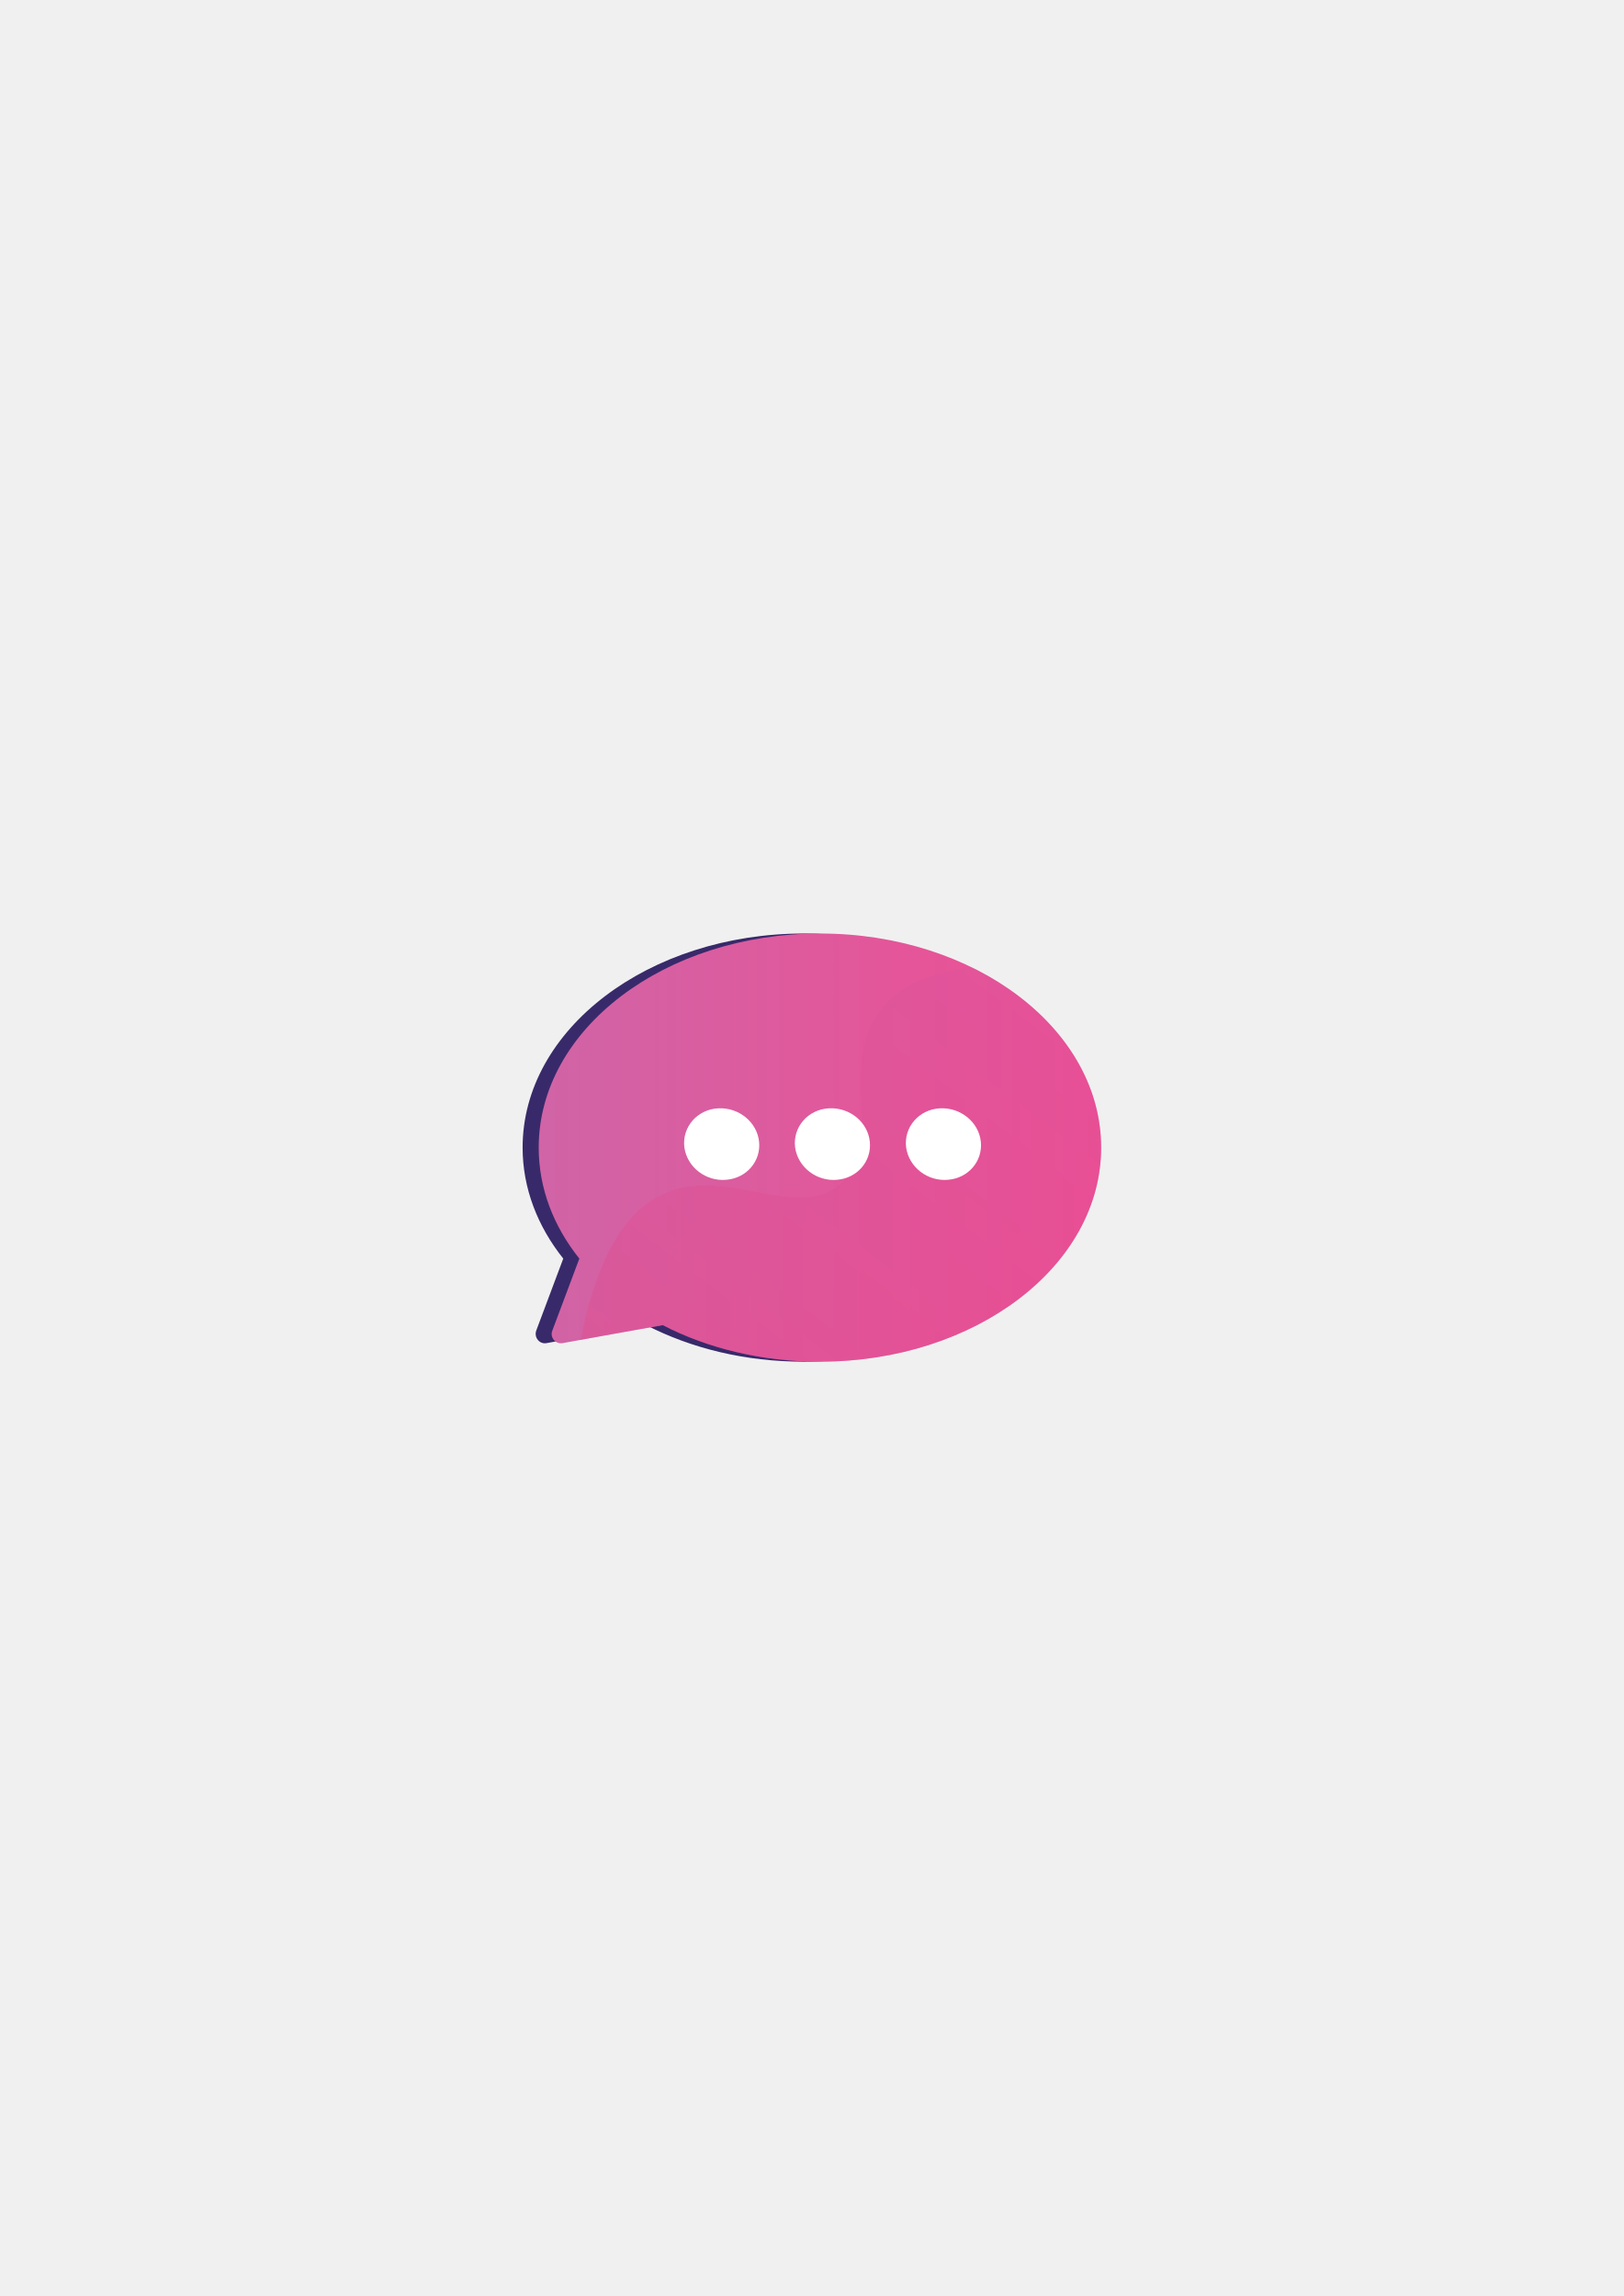
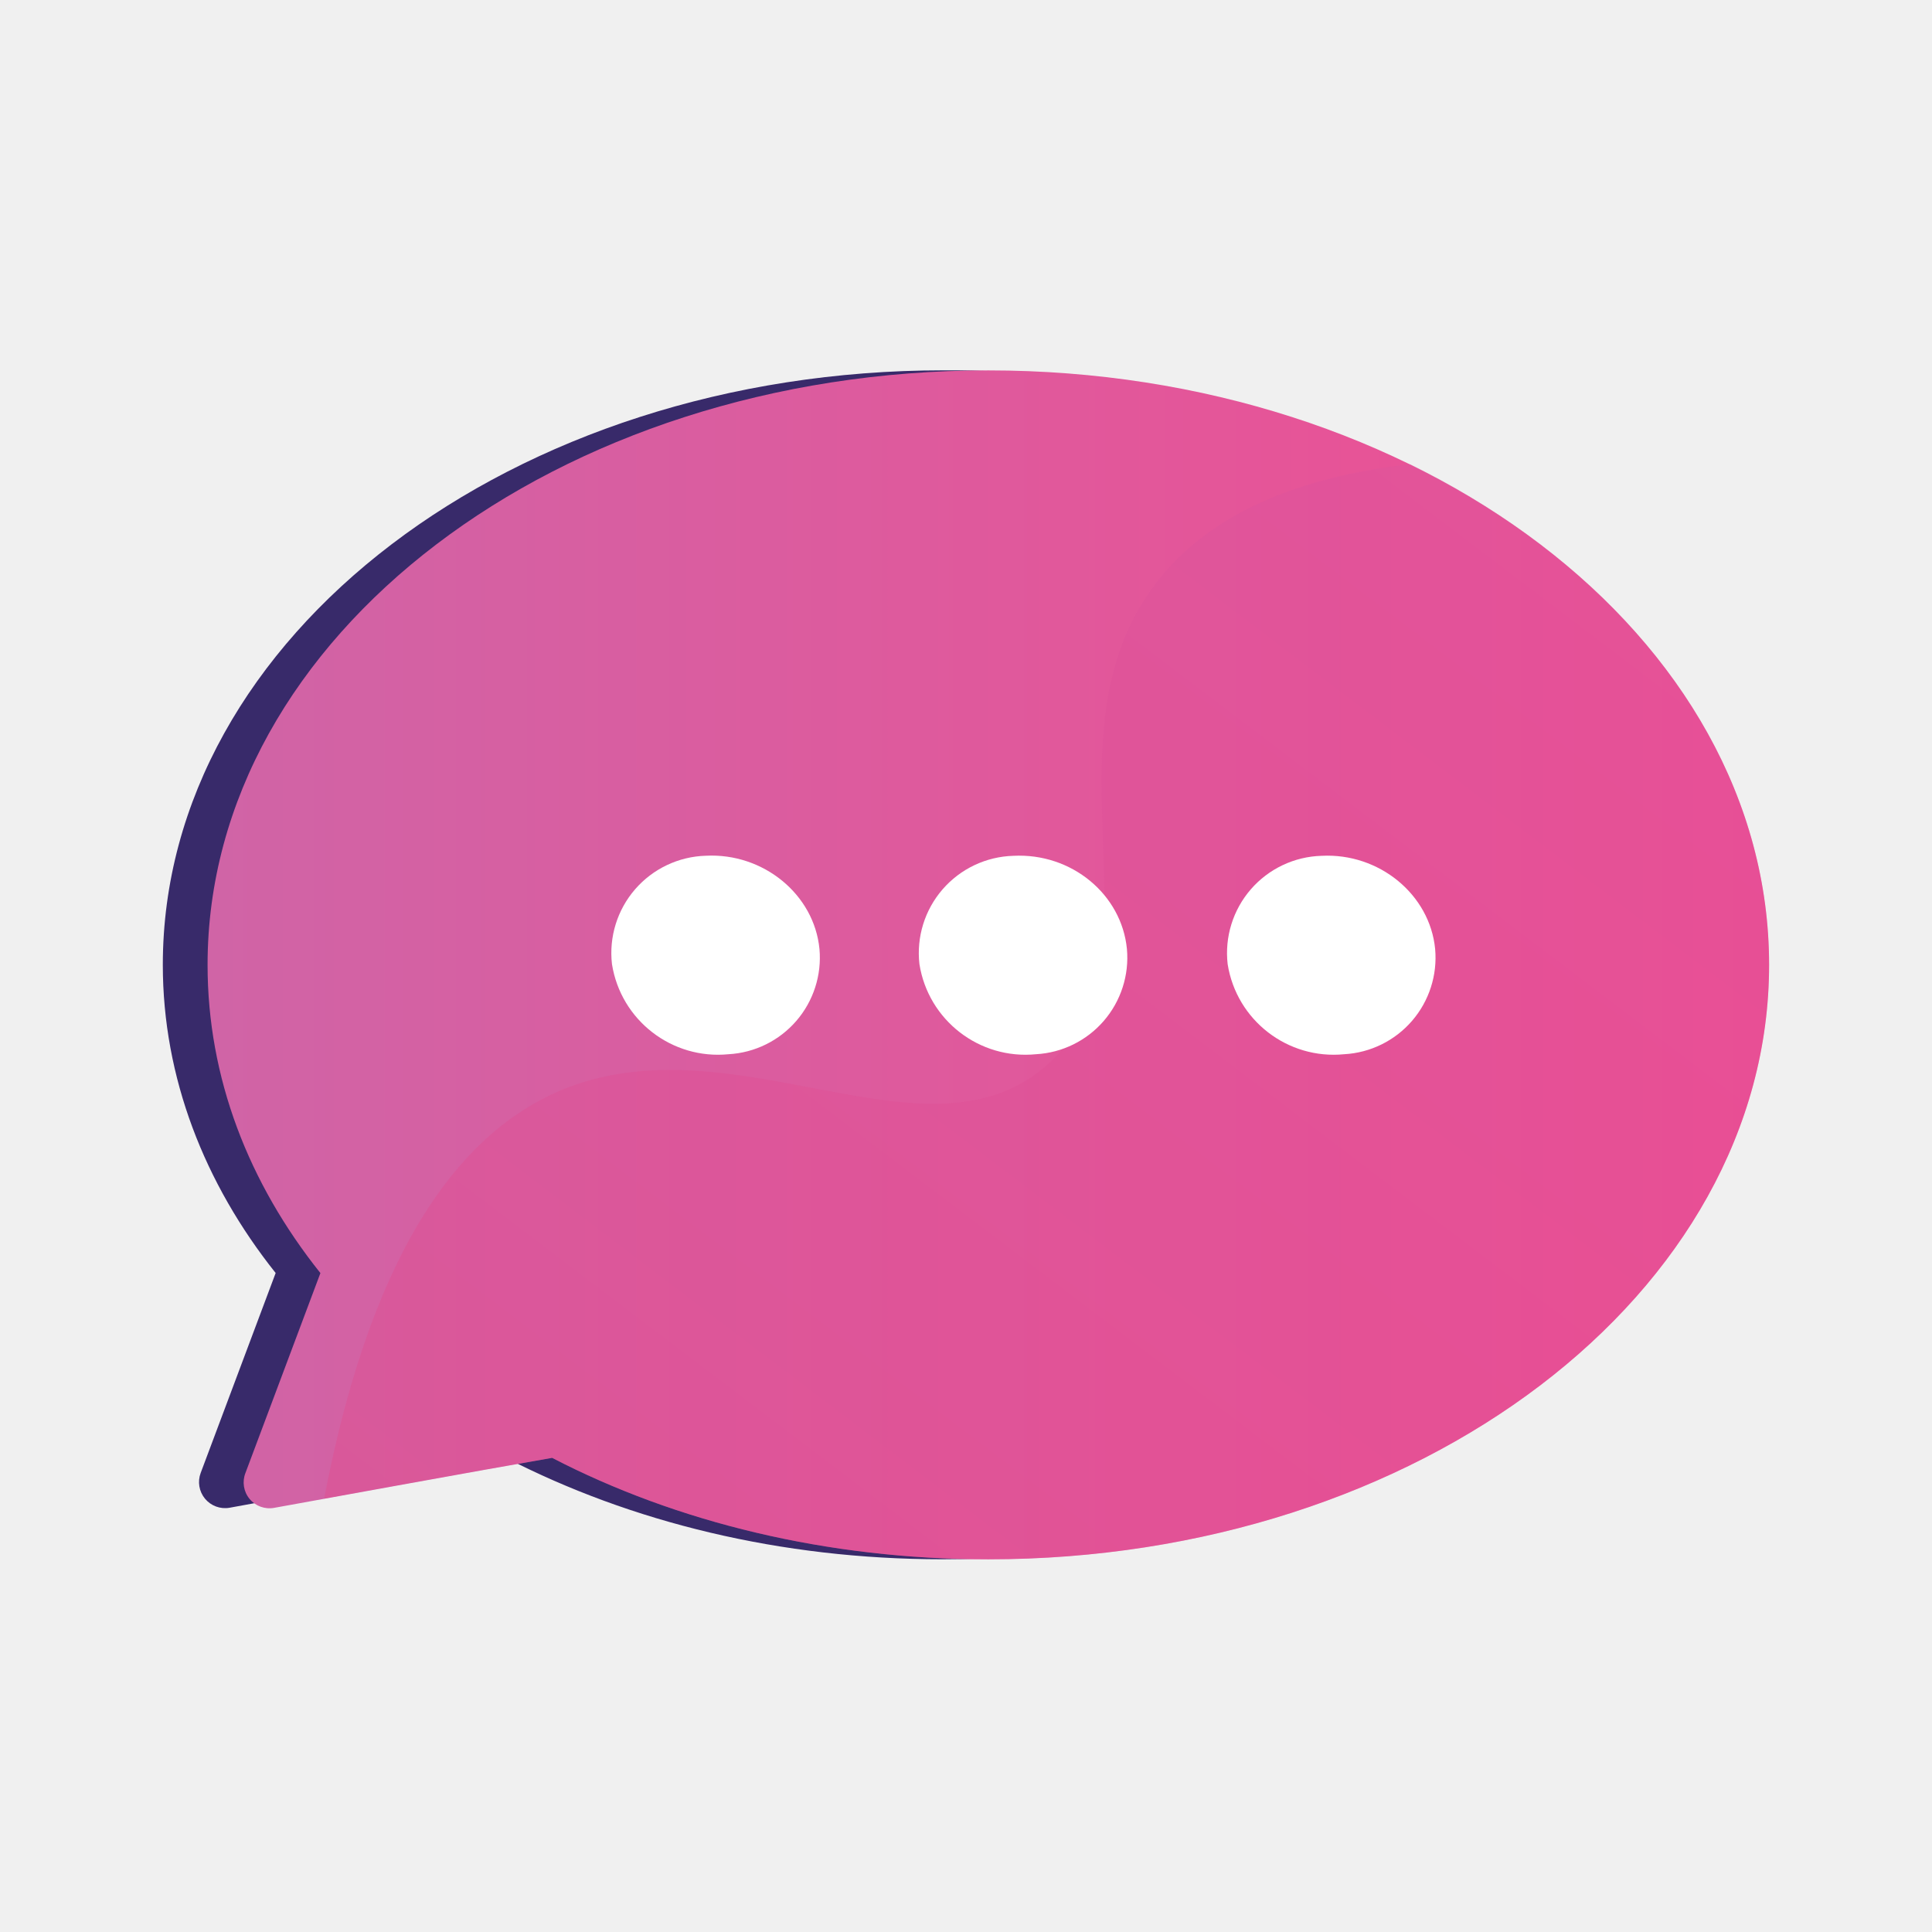
- <svg xmlns="http://www.w3.org/2000/svg" version="1.1" id="Layer_1" x="0px" y="0px" viewBox="0 0 595.3 841.9" style="enable-background:new 0 0 595.3 841.9;" xml:space="preserve">
-   <style type="text/css">
- 	.st0{fill:url(#SVGID_1_);}
- 	.st1{fill:url(#SVGID_2_);}
- 	.st2{opacity:0.33;}
- 	.st3{fill:url(#SVGID_3_);}
- 	.st4{fill:#FFFFFF;}
- </style>
-   <g>
-     <linearGradient id="SVGID_1_" gradientUnits="userSpaceOnUse" x1="309.468" y1="499.731" x2="276.423" y2="370.921">
-       <stop offset="0" style="stop-color:#382A6A" />
-       <stop offset="1" style="stop-color:#382A6A" />
+ <svg xmlns="http://www.w3.org/2000/svg" id="Layer_1" data-name="Layer 1" viewBox="0 0 255.12 255.12">
+   <defs>
+     <linearGradient id="linear-gradient" x1="139.41" y1="48.8" x2="106.36" y2="177.61" gradientTransform="matrix(1, 0, 0, -1, 0, 255.22)" gradientUnits="userSpaceOnUse">
+       <stop offset="0" stop-color="#382a6a" />
+       <stop offset="1" stop-color="#382a6a" />
    </linearGradient>
-     <path class="st0" d="M397.7,418.5c0-0.2,0-0.5,0-0.7c0-0.6-0.1-1.1-0.1-1.7c0-0.3,0-0.5-0.1-0.8c-0.1-0.6-0.1-1.2-0.2-1.7   c0-0.2,0-0.4-0.1-0.6c-0.1-0.8-0.2-1.5-0.3-2.3c0-0.2-0.1-0.3-0.1-0.5c-0.1-0.6-0.2-1.2-0.3-1.8c-0.1-0.2-0.1-0.5-0.2-0.7   c-0.1-0.5-0.2-1.1-0.4-1.6c-0.1-0.2-0.1-0.5-0.2-0.7c-0.2-0.7-0.4-1.3-0.6-2c0-0.1,0-0.2-0.1-0.2c-0.2-0.7-0.5-1.5-0.7-2.2   c-0.1-0.2-0.1-0.4-0.2-0.6c-0.2-0.5-0.4-1.1-0.6-1.6c-0.1-0.2-0.2-0.5-0.3-0.7c-0.2-0.5-0.4-1.1-0.7-1.6c-0.1-0.2-0.2-0.4-0.2-0.6   c-0.3-0.7-0.6-1.4-1-2.1c0-0.1-0.1-0.1-0.1-0.2c-0.3-0.6-0.6-1.3-0.9-1.9c-0.1-0.2-0.2-0.4-0.3-0.6c-0.3-0.5-0.6-1-0.8-1.5   c-0.1-0.2-0.2-0.4-0.3-0.6c-0.3-0.6-0.7-1.2-1.1-1.7c-0.1-0.1-0.1-0.2-0.2-0.3c-0.4-0.7-0.9-1.4-1.3-2c-0.1-0.1-0.2-0.3-0.3-0.4   c-0.4-0.5-0.7-1.1-1.1-1.6c-0.1-0.2-0.3-0.4-0.4-0.6c-0.4-0.5-0.7-1-1.1-1.5c-0.1-0.2-0.2-0.3-0.4-0.5c-1-1.3-2.1-2.5-3.2-3.8   c-0.1-0.1-0.3-0.3-0.4-0.4c-0.4-0.5-0.9-1-1.3-1.4c-0.1-0.2-0.3-0.3-0.4-0.5c-0.5-0.5-1-1-1.5-1.5c-0.1-0.1-0.2-0.2-0.2-0.2   c-0.6-0.6-1.2-1.2-1.9-1.8c-0.1-0.1-0.1-0.1-0.2-0.2c-0.6-0.5-1.1-1-1.7-1.5c-0.2-0.1-0.3-0.3-0.5-0.4c-0.5-0.4-1.1-0.9-1.6-1.3   c-0.1-0.1-0.3-0.2-0.4-0.3c-1.4-1.1-2.8-2.2-4.2-3.2c-0.1-0.1-0.2-0.2-0.4-0.3c-0.6-0.4-1.2-0.8-1.8-1.3c-0.2-0.1-0.3-0.2-0.5-0.3   c-0.6-0.4-1.3-0.8-1.9-1.3c-0.1-0.1-0.2-0.1-0.3-0.2c-1.5-1-3.1-1.9-4.7-2.8c-0.2-0.1-0.3-0.2-0.5-0.3c-0.7-0.4-1.3-0.7-2-1.1   c-0.2-0.1-0.3-0.2-0.5-0.3c-16.6-8.6-36.6-13.7-58.2-13.7c-56.9,0-103.1,35.1-103.1,78.5c0,14.9,5.5,28.9,14.9,40.7l-9.9,26.4   c-0.9,2.5,1.2,5.1,3.8,4.6c3.3-0.6,7.7-1.4,12.5-2.3c0.1,0,0.2,0,0.3-0.1c0.6-0.1,1.2-0.2,1.7-0.3c0.3-0.1,0.6-0.1,0.9-0.2   c0.5-0.1,1-0.2,1.4-0.3c0.3,0,0.5-0.1,0.8-0.1c0.7-0.1,1.5-0.3,2.2-0.4c0.3-0.1,0.6-0.1,0.9-0.2c0.5-0.1,0.9-0.2,1.4-0.2   c0.3-0.1,0.7-0.1,1-0.2c0.4-0.1,0.9-0.2,1.3-0.2c0.3-0.1,0.6-0.1,1-0.2c0.5-0.1,1-0.2,1.5-0.3c0.2,0,0.4-0.1,0.7-0.1   c0.7-0.1,1.4-0.2,2-0.4c0.3-0.1,0.6-0.1,0.9-0.2c0.4-0.1,0.9-0.2,1.3-0.2c0.3,0,0.5-0.1,0.8-0.1c0.5-0.1,0.9-0.2,1.3-0.2   c0.2,0,0.5-0.1,0.7-0.1c0.7-0.1,1.3-0.2,1.9-0.3c16.5,8.5,36.3,13.4,57.6,13.4c56.9,0,103.1-35.1,103.1-78.5   C397.8,420,397.8,419.3,397.7,418.5z" />
-     <g>
-       <g>
-         <linearGradient id="SVGID_2_" gradientUnits="userSpaceOnUse" x1="-1747.321" y1="420.823" x2="-1541.093" y2="420.823" gradientTransform="matrix(-1 0 0 1 -1343.676 0)">
-           <stop offset="0" style="stop-color:#EF4E92" />
-           <stop offset="0.996" style="stop-color:#D064A6" />
-         </linearGradient>
-         <path class="st1" d="M212.4,461.5c-9.5-11.9-14.9-25.8-14.9-40.7c0-43.4,46.2-78.5,103.1-78.5c56.9,0,103.1,35.1,103.1,78.5     c0,43.4-46.2,78.5-103.1,78.5c-21.3,0-41.2-4.9-57.6-13.4c-10.9,1.9-27.8,5-36.7,6.6c-2.6,0.5-4.8-2.1-3.8-4.6L212.4,461.5z" />
-         <g class="st2">
-           <linearGradient id="SVGID_3_" gradientUnits="userSpaceOnUse" x1="-1720.101" y1="366.574" x2="-1541.139" y2="602.262" gradientTransform="matrix(-1 0 0 1 -1343.676 0)">
-             <stop offset="0" style="stop-color:#D7549F" />
-             <stop offset="0.996" style="stop-color:#EE3C7A" />
-           </linearGradient>
-           <path class="st3" d="M244.1,437.4c23.1-9.7,48.5,10.8,64.4-3.5c16-14.4-1.3-42.9,14.1-63.3c7.3-9.7,19.6-14.3,33.7-15.9      c28.5,14,47.4,38.3,47.4,66.1c0,43.4-46.2,78.5-103.1,78.5c-21.3,0-41.2-4.9-57.6-13.4c-8.6,1.5-20.9,3.7-30.1,5.4      C219.6,456.2,232.1,442.5,244.1,437.4z" />
-         </g>
-       </g>
-       <g>
-         <g>
-           <path class="st4" d="M278.3,418.7c0.7,7.1-4.6,13.3-12,13.9c-7.5,0.7-14.4-4.6-15.4-11.9c-0.9-7.4,4.7-13.9,12.4-14.3      C270.9,406,277.6,411.5,278.3,418.7z" />
-         </g>
-         <g>
-           <path class="st4" d="M318.9,418.7c0.7,7.1-4.6,13.3-12,13.9c-7.5,0.7-14.4-4.6-15.4-11.9c-0.9-7.4,4.7-13.9,12.4-14.3      C311.6,406,318.2,411.5,318.9,418.7z" />
-         </g>
-         <g>
-           <path class="st4" d="M359.6,418.7c0.7,7.1-4.6,13.3-12,13.9c-7.5,0.7-14.4-4.6-15.4-11.9c-0.9-7.4,4.7-13.9,12.4-14.3      C352.2,406,358.9,411.5,359.6,418.7z" />
-         </g>
-       </g>
-     </g>
+     <linearGradient id="linear-gradient-2" x1="-1883.47" y1="127.81" x2="-1677.27" y2="127.81" gradientTransform="translate(-1649.86 255.22) rotate(180)" gradientUnits="userSpaceOnUse">
+       <stop offset="0" stop-color="#ef4e92" />
+       <stop offset="1" stop-color="#d064a6" />
+     </linearGradient>
+     <linearGradient id="linear-gradient-3" x1="-1856.21" y1="182.02" x2="-1677.25" y2="-53.67" gradientTransform="translate(-1649.86 255.22) rotate(180)" gradientUnits="userSpaceOnUse">
+       <stop offset="0" stop-color="#d7549f" />
+       <stop offset="1" stop-color="#ee3c7a" />
+     </linearGradient>
+   </defs>
+   <path d="M227.61,125.11v-.7c0-.6-.1-1.1-.1-1.7a2.2,2.2,0,0,0-.1-.8c-.1-.6-.1-1.2-.2-1.7a1.27,1.27,0,0,0-.1-.6c-.1-.8-.2-1.5-.3-2.3,0-.2-.1-.3-.1-.5l-.3-1.8c-.1-.2-.1-.5-.2-.7a9.36,9.36,0,0,0-.4-1.6c-.1-.2-.1-.5-.2-.7-.2-.7-.4-1.3-.6-2,0-.1,0-.2-.1-.2-.2-.7-.5-1.5-.7-2.2-.1-.2-.1-.4-.2-.6-.2-.5-.4-1.1-.6-1.6-.1-.2-.2-.5-.3-.7a11.11,11.11,0,0,0-.7-1.6,1.42,1.42,0,0,1-.2-.6,20,20,0,0,0-1-2.1c0-.1-.1-.1-.1-.2-.3-.6-.6-1.3-.9-1.9l-.3-.6a10.93,10.93,0,0,1-.8-1.5l-.3-.6a9.91,9.91,0,0,0-1.1-1.7c-.1-.1-.1-.2-.2-.3-.4-.7-.9-1.4-1.3-2-.1-.1-.2-.3-.3-.4-.4-.5-.7-1.1-1.1-1.6-.1-.2-.3-.4-.4-.6-.4-.5-.7-1-1.1-1.5a1.76,1.76,0,0,0-.4-.5c-1-1.3-2.1-2.5-3.2-3.8l-.4-.4a17.88,17.88,0,0,0-1.3-1.4c-.1-.2-.3-.3-.4-.5l-1.5-1.5-.2-.2c-.6-.6-1.2-1.2-1.9-1.8l-.2-.2c-.6-.5-1.1-1-1.7-1.5-.2-.1-.3-.3-.5-.4L200,74c-.1-.1-.3-.2-.4-.3-1.4-1.1-2.8-2.2-4.2-3.2a1.38,1.38,0,0,0-.4-.3,20.28,20.28,0,0,1-1.8-1.3c-.2-.1-.3-.2-.5-.3a21.41,21.41,0,0,1-1.9-1.3c-.1-.1-.2-.1-.3-.2-1.5-1-3.1-1.9-4.7-2.8-.2-.1-.3-.2-.5-.3-.7-.4-1.3-.7-2-1.1-.2-.1-.3-.2-.5-.3a126.84,126.84,0,0,0-58.2-13.7c-56.9,0-103.1,35.1-103.1,78.5,0,14.9,5.5,28.9,14.9,40.7l-9.9,26.4a3.44,3.44,0,0,0,3.8,4.6c3.3-.6,7.7-1.4,12.5-2.3a.37.37,0,0,0,.3-.1c.6-.1,1.2-.2,1.7-.3.3-.1.6-.1.9-.2.5-.1,1-.2,1.4-.3s.5-.1.8-.1c.7-.1,1.5-.3,2.2-.4.3-.1.6-.1.9-.2a6.75,6.75,0,0,1,1.4-.2c.3-.1.7-.1,1-.2a5.85,5.85,0,0,1,1.3-.2c.3-.1.6-.1,1-.2l1.5-.3c.2,0,.4-.1.7-.1a11.8,11.8,0,0,0,2-.4c.3-.1.6-.1.9-.2a5.85,5.85,0,0,1,1.3-.2c.3,0,.5-.1.8-.1a6.88,6.88,0,0,1,1.3-.2c.2,0,.5-.1.7-.1.7-.1,1.3-.2,1.9-.3,16.5,8.5,36.3,13.4,57.6,13.4,56.9,0,103.1-35.1,103.1-78.5A6,6,0,0,0,227.61,125.11Z" style="fill:url(#linear-gradient)" />
+   <path d="M42.31,168.11c-9.5-11.9-14.9-25.8-14.9-40.7,0-43.4,46.2-78.5,103.1-78.5s103.1,35.1,103.1,78.5-46.2,78.5-103.1,78.5c-21.3,0-41.2-4.9-57.6-13.4-10.9,1.9-27.8,5-36.7,6.6a3.41,3.41,0,0,1-3.8-4.6Z" style="fill:url(#linear-gradient-2)" />
+   <g style="opacity:0.33">
+     <path d="M74,144c23.1-9.7,48.5,10.8,64.4-3.5s-1.3-42.9,14.1-63.3c7.3-9.7,19.6-14.3,33.7-15.9,28.5,14,47.4,38.3,47.4,66.1,0,43.4-46.2,78.5-103.1,78.5-21.3,0-41.2-4.9-57.6-13.4-8.6,1.5-20.9,3.7-30.1,5.4C49.51,162.81,62,149.11,74,144Z" style="fill:url(#linear-gradient-3)" />
  </g>
+   <path d="M108.21,125.31a12.77,12.77,0,0,1-12,13.9,14.18,14.18,0,0,1-15.4-11.9A12.85,12.85,0,0,1,93.21,113C100.81,112.61,107.51,118.11,108.21,125.31Z" style="fill:#fff" />
+   <path d="M148.81,125.31a12.77,12.77,0,0,1-12,13.9,14.18,14.18,0,0,1-15.4-11.9,12.85,12.85,0,0,1,12.4-14.3C141.51,112.61,148.11,118.11,148.81,125.31Z" style="fill:#fff" />
+   <path d="M189.51,125.31a12.77,12.77,0,0,1-12,13.9,14.18,14.18,0,0,1-15.4-11.9,12.85,12.85,0,0,1,12.4-14.3C182.11,112.61,188.81,118.11,189.51,125.31Z" style="fill:#fff" />
</svg>
